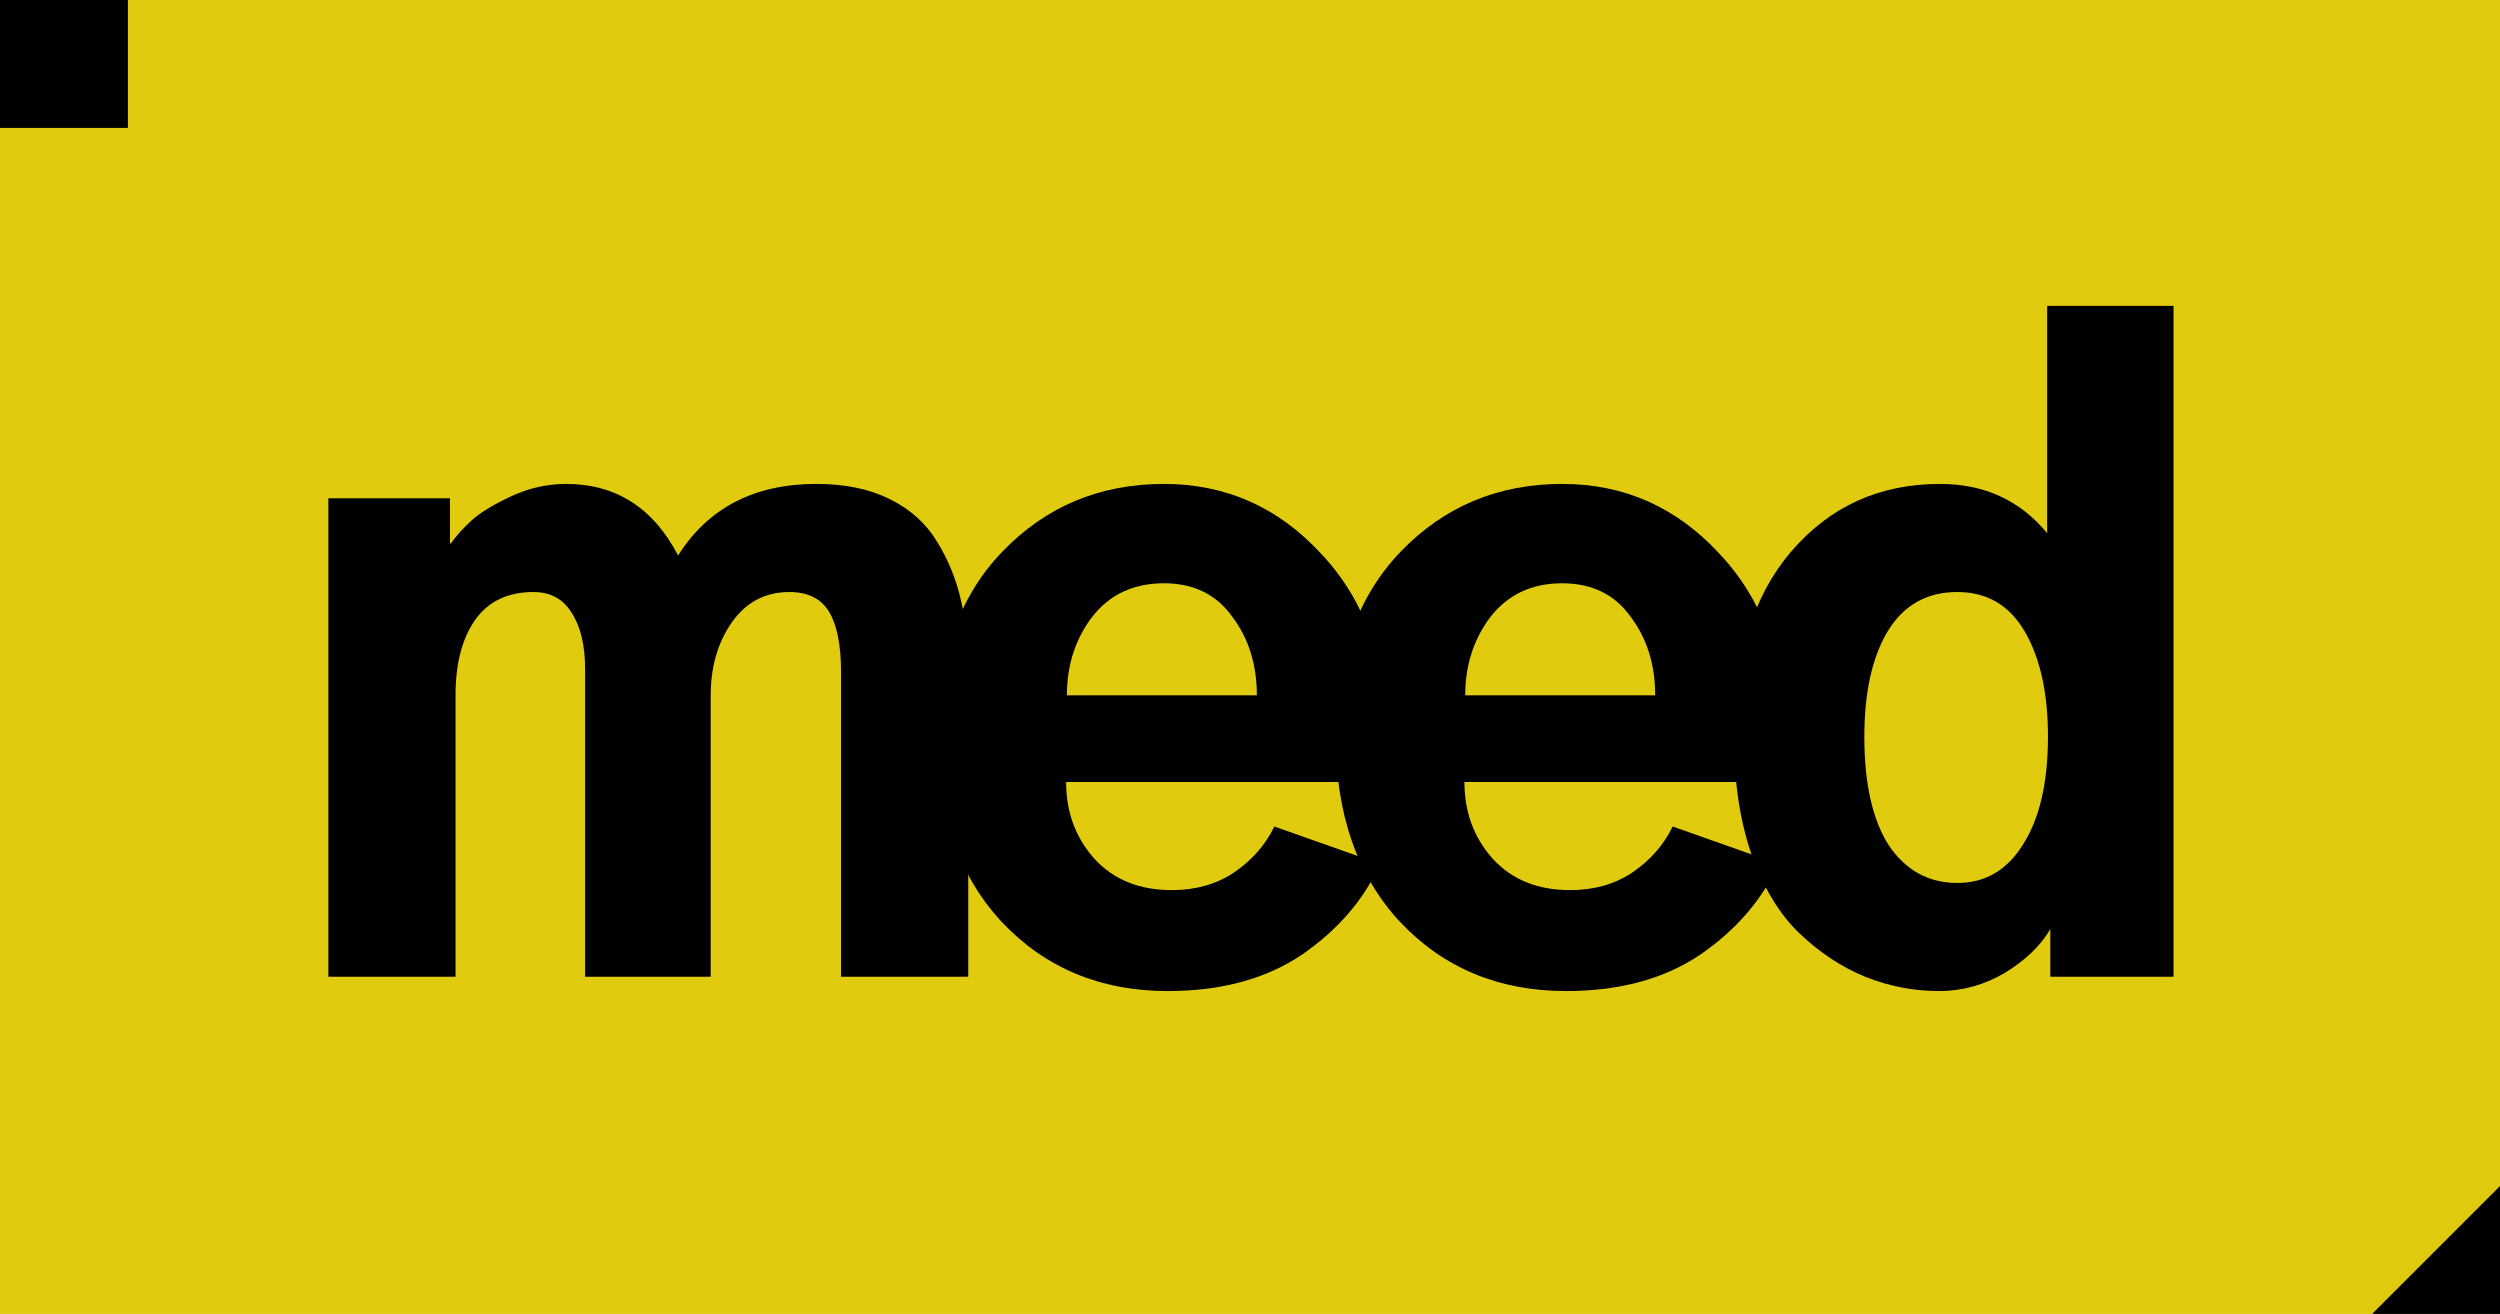
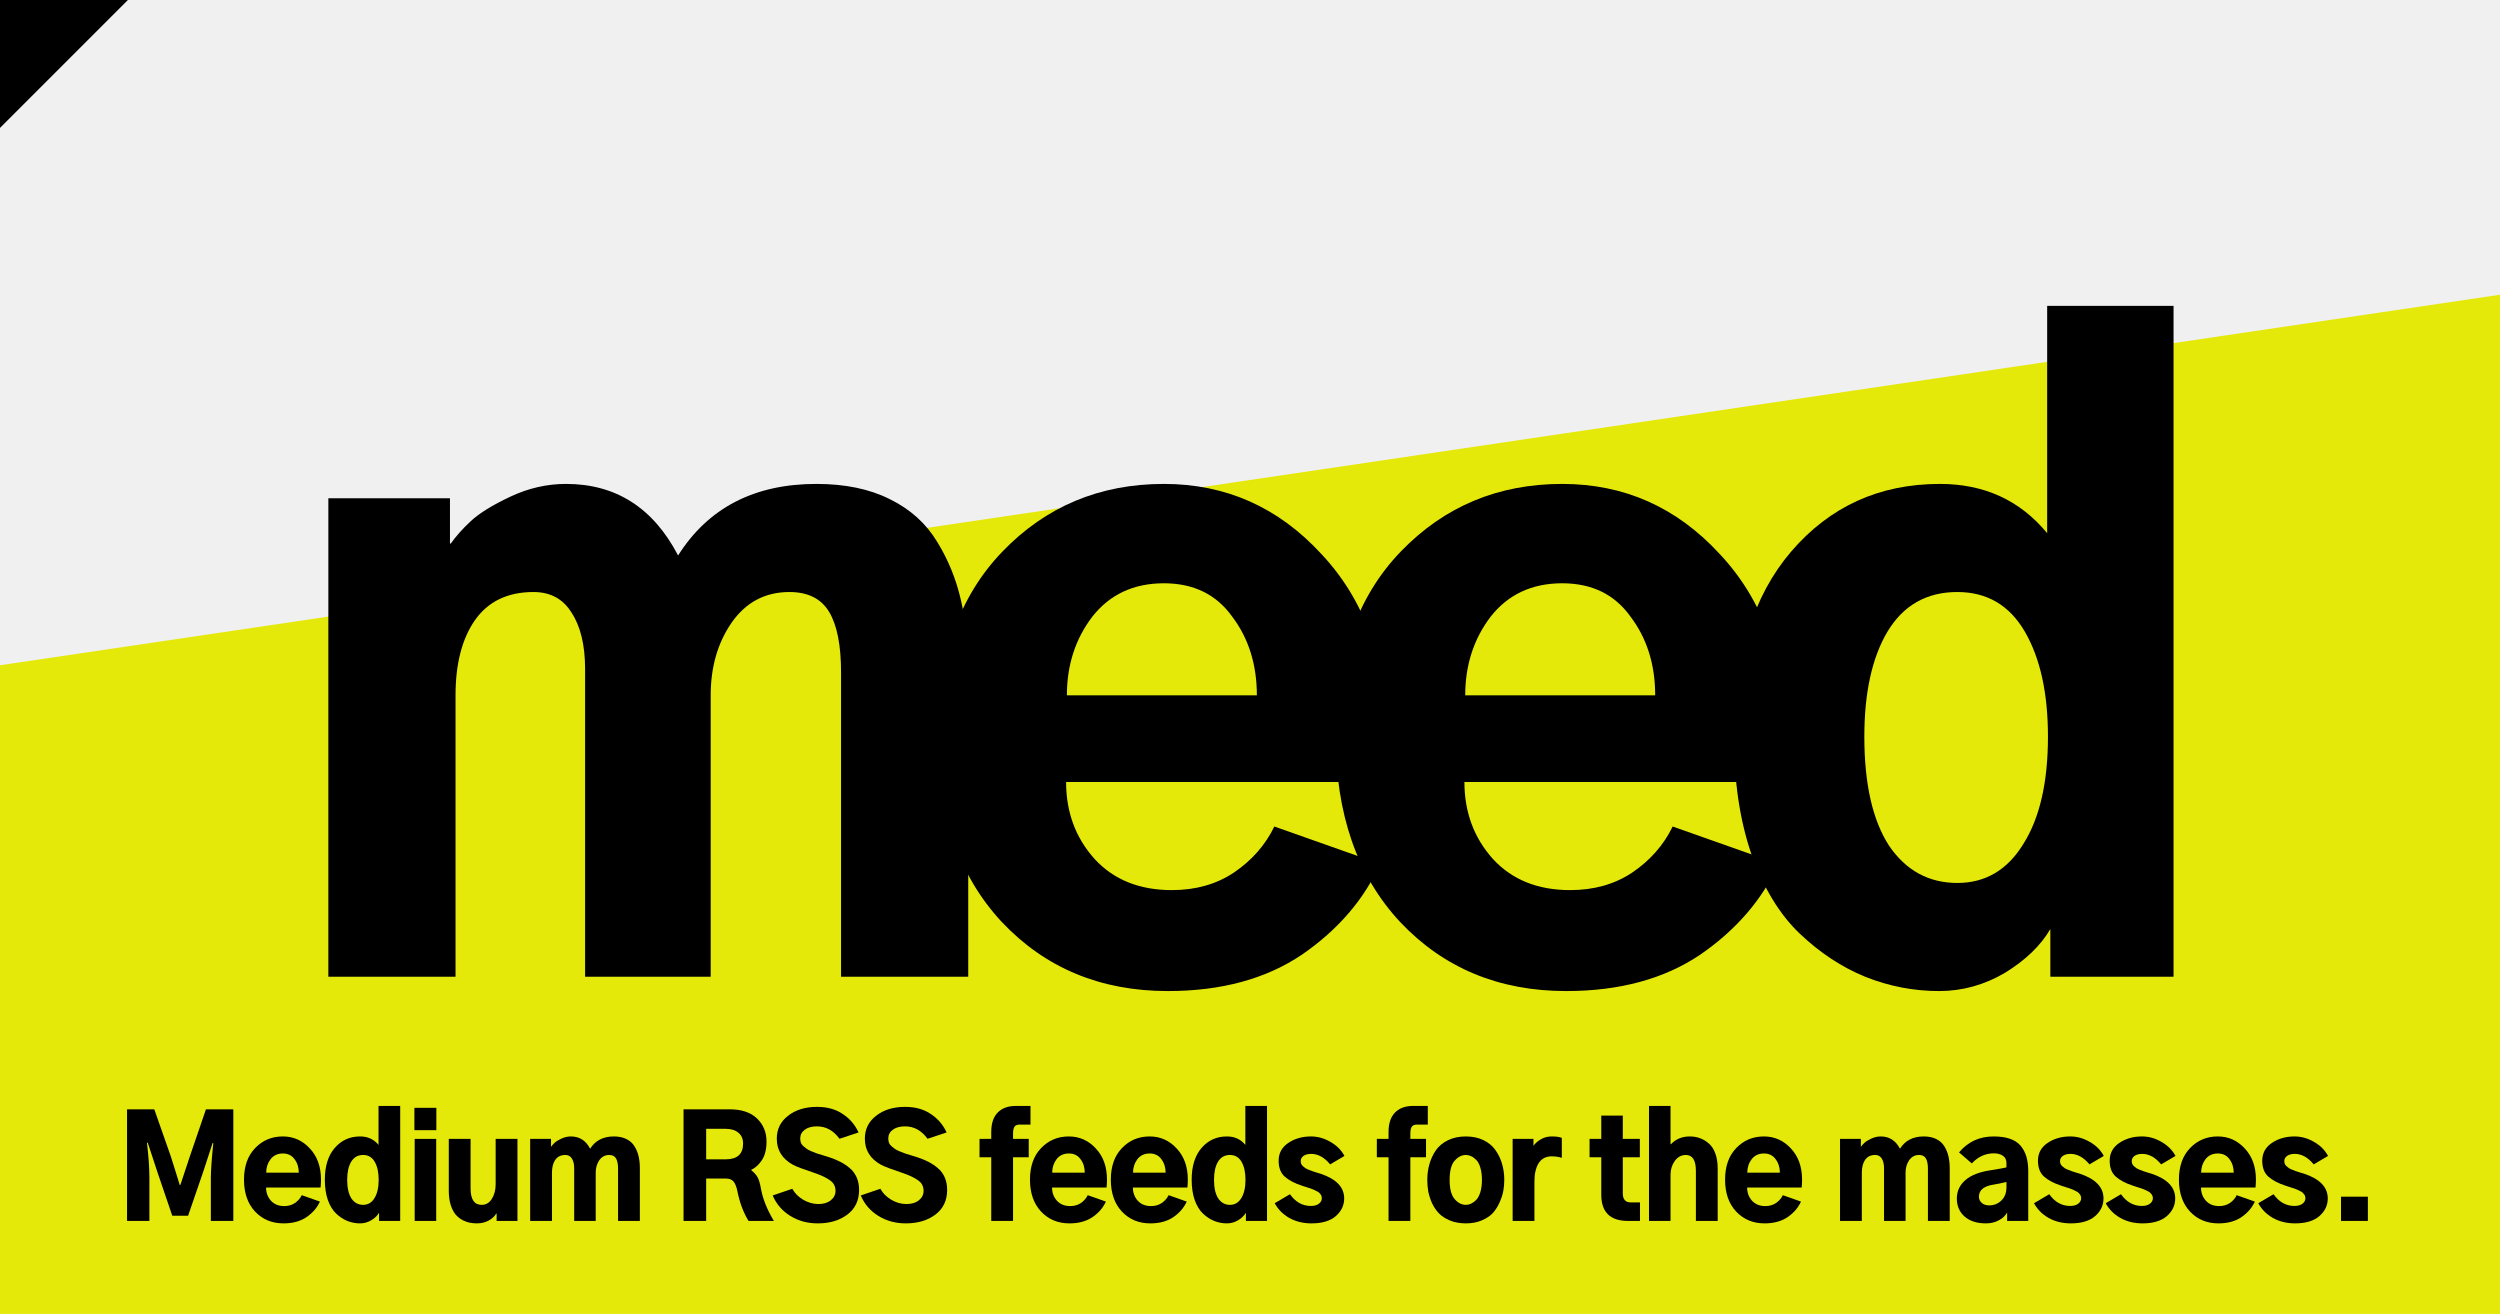
<svg xmlns="http://www.w3.org/2000/svg" width="215" height="113" viewBox="0 0 215 113" fill="none">
-   <rect width="215" height="113" fill="#E0CB0F" />
-   <path d="M28.238 84V42.848H38.697V46.744H38.766C39.221 46.106 39.791 45.468 40.475 44.83C41.204 44.147 42.343 43.44 43.893 42.711C45.442 41.982 47.037 41.617 48.678 41.617C52.962 41.617 56.175 43.668 58.316 47.77C60.914 43.668 64.879 41.617 70.211 41.617C72.672 41.617 74.768 42.05 76.5 42.916C78.277 43.782 79.644 45.012 80.602 46.607C81.559 48.157 82.242 49.843 82.652 51.666C83.062 53.443 83.268 55.426 83.268 57.613V84H72.33V57.818C72.33 55.494 71.988 53.762 71.305 52.623C70.621 51.484 69.482 50.914 67.887 50.914C65.79 50.914 64.127 51.803 62.897 53.58C61.712 55.312 61.119 57.385 61.119 59.801V84H50.318V57.545C50.318 55.494 49.931 53.876 49.156 52.691C48.427 51.507 47.333 50.914 45.875 50.914C43.642 50.914 41.956 51.734 40.816 53.375C39.723 54.97 39.176 57.112 39.176 59.801V84H28.238Z" fill="black" />
-   <path d="M80.61 63.287C80.61 56.588 82.478 51.301 86.215 47.428C89.952 43.554 94.578 41.617 100.092 41.617C105.424 41.617 109.936 43.622 113.627 47.633C117.364 51.598 119.233 56.816 119.233 63.287C119.233 64.609 119.164 65.93 119.028 67.252H91.684C91.684 69.85 92.504 72.06 94.145 73.883C95.785 75.66 97.996 76.549 100.776 76.549C102.827 76.549 104.604 76.047 106.108 75.045C107.657 73.997 108.819 72.675 109.594 71.08L118.686 74.293C117.319 77.346 115.086 79.944 111.987 82.086C108.888 84.182 105.037 85.231 100.434 85.231C94.646 85.231 89.884 83.248 86.147 79.283C82.456 75.318 80.61 69.986 80.61 63.287ZM91.752 59.801H108.09C108.09 57.158 107.384 54.902 105.971 53.033C104.604 51.119 102.644 50.162 100.092 50.162C97.495 50.162 95.444 51.119 93.94 53.033C92.481 54.947 91.752 57.203 91.752 59.801Z" fill="black" />
-   <path d="M114.866 63.287C114.866 56.588 116.735 51.301 120.471 47.428C124.208 43.554 128.834 41.617 134.348 41.617C139.68 41.617 144.192 43.622 147.884 47.633C151.621 51.598 153.489 56.816 153.489 63.287C153.489 64.609 153.421 65.93 153.284 67.252H125.94C125.94 69.85 126.761 72.06 128.401 73.883C130.042 75.66 132.252 76.549 135.032 76.549C137.083 76.549 138.86 76.047 140.364 75.045C141.914 73.997 143.076 72.675 143.85 71.08L152.942 74.293C151.575 77.346 149.342 79.944 146.243 82.086C143.144 84.182 139.293 85.231 134.69 85.231C128.902 85.231 124.14 83.248 120.403 79.283C116.712 75.318 114.866 69.986 114.866 63.287ZM126.009 59.801H142.346C142.346 57.158 141.64 54.902 140.227 53.033C138.86 51.119 136.901 50.162 134.348 50.162C131.751 50.162 129.7 51.119 128.196 53.033C126.738 54.947 126.009 57.203 126.009 59.801Z" fill="black" />
-   <path d="M149.122 63.355C149.122 56.565 150.763 51.256 154.044 47.428C157.371 43.554 161.632 41.617 166.827 41.617C170.655 41.617 173.732 43.03 176.056 45.855V26.305H186.925V84H176.329V79.898C175.509 81.311 174.21 82.564 172.433 83.658C170.655 84.706 168.764 85.231 166.759 85.231C164.571 85.231 162.452 84.82 160.402 84C158.396 83.18 156.528 81.949 154.796 80.309C153.064 78.668 151.674 76.389 150.626 73.473C149.624 70.556 149.122 67.184 149.122 63.355ZM160.333 63.355C160.333 67.412 161.04 70.533 162.452 72.721C163.911 74.863 165.87 75.934 168.331 75.934C170.747 75.934 172.638 74.817 174.005 72.584C175.418 70.351 176.124 67.275 176.124 63.355C176.124 59.618 175.463 56.611 174.142 54.332C172.82 52.053 170.883 50.914 168.331 50.914C165.688 50.914 163.683 52.053 162.316 54.332C160.994 56.565 160.333 59.573 160.333 63.355Z" fill="black" />
-   <rect width="11" height="11" fill="black" />
-   <path d="M215 113V102L204 113H215Z" fill="black" />
+   <mask id="mask0" mask-type="alpha" maskUnits="userSpaceOnUse" x="0" y="0" width="215" height="113">
+     <rect width="215" height="113" fill="white" />
+   </mask>
+   <g mask="url(#mask0)">
+     <path d="M-14.409 148.896L230.312 116.494L233.457 22.61L-11.395 58.9L-14.409 148.896Z" fill="#E4E909" />
+     <path d="M28.238 84V42.848H38.697V46.744H38.766C39.221 46.106 39.791 45.468 40.475 44.83C41.204 44.147 42.343 43.44 43.893 42.711C45.442 41.982 47.037 41.617 48.678 41.617C52.962 41.617 56.175 43.668 58.316 47.77C60.914 43.668 64.879 41.617 70.211 41.617C72.672 41.617 74.768 42.05 76.5 42.916C78.277 43.782 79.644 45.012 80.602 46.607C81.559 48.157 82.242 49.843 82.652 51.666C83.062 53.443 83.268 55.426 83.268 57.613V84H72.33V57.818C72.33 55.494 71.988 53.762 71.305 52.623C70.621 51.484 69.482 50.914 67.887 50.914C65.79 50.914 64.127 51.803 62.897 53.58C61.712 55.312 61.119 57.385 61.119 59.801V84H50.318V57.545C50.318 55.494 49.931 53.876 49.156 52.691C48.427 51.507 47.333 50.914 45.875 50.914C43.642 50.914 41.956 51.734 40.816 53.375C39.723 54.97 39.176 57.112 39.176 59.801V84H28.238Z" fill="black" />
+     <path d="M80.61 63.287C80.61 56.588 82.478 51.301 86.215 47.428C89.952 43.554 94.578 41.617 100.092 41.617C105.424 41.617 109.936 43.622 113.627 47.633C117.364 51.598 119.233 56.816 119.233 63.287C119.233 64.609 119.164 65.93 119.028 67.252H91.684C91.684 69.85 92.504 72.06 94.145 73.883C95.785 75.66 97.996 76.549 100.776 76.549C102.827 76.549 104.604 76.047 106.108 75.045C107.657 73.997 108.819 72.675 109.594 71.08L118.686 74.293C117.319 77.346 115.086 79.944 111.987 82.086C108.888 84.182 105.037 85.231 100.434 85.231C94.646 85.231 89.884 83.248 86.147 79.283C82.456 75.318 80.61 69.986 80.61 63.287ZM91.752 59.801H108.09C108.09 57.158 107.384 54.902 105.971 53.033C104.604 51.119 102.644 50.162 100.092 50.162C97.495 50.162 95.444 51.119 93.94 53.033C92.481 54.947 91.752 57.203 91.752 59.801Z" fill="black" />
+     <path d="M114.866 63.287C114.866 56.588 116.735 51.301 120.471 47.428C124.208 43.554 128.834 41.617 134.348 41.617C139.68 41.617 144.192 43.622 147.884 47.633C151.621 51.598 153.489 56.816 153.489 63.287C153.489 64.609 153.421 65.93 153.284 67.252H125.94C125.94 69.85 126.761 72.06 128.401 73.883C130.042 75.66 132.252 76.549 135.032 76.549C137.083 76.549 138.86 76.047 140.364 75.045C141.914 73.997 143.076 72.675 143.85 71.08L152.942 74.293C151.575 77.346 149.342 79.944 146.243 82.086C143.144 84.182 139.293 85.231 134.69 85.231C128.902 85.231 124.14 83.248 120.403 79.283C116.712 75.318 114.866 69.986 114.866 63.287ZM126.009 59.801H142.346C142.346 57.158 141.64 54.902 140.227 53.033C138.86 51.119 136.901 50.162 134.348 50.162C131.751 50.162 129.7 51.119 128.196 53.033C126.738 54.947 126.009 57.203 126.009 59.801Z" fill="black" />
+     <path d="M149.122 63.355C149.122 56.565 150.763 51.256 154.044 47.428C157.371 43.554 161.632 41.617 166.827 41.617C170.655 41.617 173.732 43.03 176.056 45.855V26.305H186.925V84H176.329V79.898C175.509 81.311 174.21 82.564 172.433 83.658C170.655 84.706 168.764 85.231 166.759 85.231C164.571 85.231 162.452 84.82 160.402 84C158.396 83.18 156.528 81.949 154.796 80.309C153.064 78.668 151.674 76.389 150.626 73.473C149.624 70.556 149.122 67.184 149.122 63.355ZM160.333 63.355C160.333 67.412 161.04 70.533 162.452 72.721C163.911 74.863 165.87 75.934 168.331 75.934C170.747 75.934 172.638 74.817 174.005 72.584C175.418 70.351 176.124 67.275 176.124 63.355C176.124 59.618 175.463 56.611 174.142 54.332C172.82 52.053 170.883 50.914 168.331 50.914C165.688 50.914 163.683 52.053 162.316 54.332C160.994 56.565 160.333 59.573 160.333 63.355Z" fill="black" />
+     <path d="M10.926 105V95.402H13.27L14.688 99.445C14.797 99.766 14.938 100.211 15.109 100.781C15.281 101.344 15.398 101.723 15.461 101.918H15.508C15.93 100.629 16.203 99.805 16.328 99.445L17.711 95.402H20.066V105H18.133V101.297C18.133 100.688 18.203 99.688 18.344 98.297H18.285L17.465 100.805L16.176 104.555H14.816L13.539 100.805L12.707 98.273H12.637C12.777 99.422 12.848 100.43 12.848 101.297V105H10.926Z" fill="black" />
+     <path d="M20.984 101.449C20.984 100.301 21.304 99.394 21.945 98.731C22.585 98.066 23.378 97.734 24.324 97.734C25.238 97.734 26.011 98.078 26.644 98.766C27.285 99.445 27.605 100.34 27.605 101.449C27.605 101.676 27.593 101.902 27.57 102.129H22.882C22.882 102.574 23.023 102.953 23.304 103.266C23.585 103.57 23.964 103.723 24.441 103.723C24.792 103.723 25.097 103.637 25.355 103.465C25.62 103.285 25.82 103.059 25.953 102.785L27.511 103.336C27.277 103.859 26.894 104.305 26.363 104.672C25.831 105.031 25.171 105.211 24.382 105.211C23.39 105.211 22.574 104.871 21.933 104.191C21.3 103.512 20.984 102.598 20.984 101.449ZM22.894 100.852H25.695C25.695 100.398 25.574 100.012 25.331 99.691C25.097 99.363 24.761 99.199 24.324 99.199C23.878 99.199 23.527 99.363 23.269 99.691C23.019 100.02 22.894 100.406 22.894 100.852Z" fill="black" />
+     <path d="M27.936 101.461C27.936 100.297 28.218 99.387 28.78 98.731C29.35 98.066 30.081 97.734 30.971 97.734C31.628 97.734 32.155 97.977 32.553 98.461V95.109H34.417V105H32.6V104.297C32.46 104.539 32.237 104.754 31.932 104.941C31.628 105.121 31.303 105.211 30.96 105.211C30.585 105.211 30.221 105.141 29.87 105C29.526 104.859 29.206 104.648 28.909 104.367C28.612 104.086 28.374 103.695 28.194 103.195C28.022 102.695 27.936 102.117 27.936 101.461ZM29.858 101.461C29.858 102.156 29.979 102.691 30.221 103.066C30.471 103.434 30.807 103.617 31.229 103.617C31.643 103.617 31.968 103.426 32.202 103.043C32.444 102.66 32.565 102.133 32.565 101.461C32.565 100.82 32.452 100.305 32.225 99.914C31.999 99.523 31.667 99.328 31.229 99.328C30.776 99.328 30.432 99.523 30.198 99.914C29.971 100.297 29.858 100.812 29.858 101.461Z" fill="black" />
+     <path d="M35.639 97.195V95.273H37.526V97.195H35.639ZM35.662 105V97.945H37.514V105H35.662Z" fill="black" />
+     <path d="M38.595 102.398V97.945H40.47V102.199C40.47 103.145 40.786 103.617 41.419 103.617C41.794 103.617 42.087 103.445 42.298 103.102C42.517 102.75 42.626 102.336 42.626 101.859V97.945H44.501V105H42.708V104.367H42.673C42.541 104.602 42.326 104.801 42.029 104.965C41.732 105.129 41.392 105.211 41.009 105.211C40.806 105.211 40.607 105.191 40.411 105.152C40.224 105.121 40.013 105.047 39.779 104.93C39.552 104.805 39.353 104.645 39.181 104.449C39.017 104.254 38.876 103.98 38.759 103.629C38.65 103.27 38.595 102.859 38.595 102.398Z" fill="black" />
+     <path d="M45.594 105V97.945H47.388V98.613H47.399C47.477 98.504 47.575 98.394 47.692 98.285C47.817 98.168 48.013 98.047 48.278 97.922C48.544 97.797 48.817 97.734 49.098 97.734C49.833 97.734 50.384 98.086 50.751 98.789C51.196 98.086 51.876 97.734 52.79 97.734C53.212 97.734 53.571 97.809 53.868 97.957C54.173 98.106 54.407 98.316 54.571 98.59C54.735 98.856 54.852 99.144 54.923 99.457C54.993 99.762 55.028 100.102 55.028 100.477V105H53.153V100.512C53.153 100.113 53.094 99.816 52.977 99.621C52.86 99.426 52.665 99.328 52.391 99.328C52.032 99.328 51.747 99.481 51.536 99.785C51.333 100.082 51.231 100.438 51.231 100.852V105H49.38V100.465C49.38 100.113 49.313 99.836 49.181 99.633C49.056 99.43 48.868 99.328 48.618 99.328C48.235 99.328 47.946 99.469 47.751 99.75C47.563 100.023 47.469 100.391 47.469 100.852V105H45.594Z" fill="black" />
+     <path d="M60.73 99.703H62.406C63.406 99.703 63.906 99.25 63.906 98.344C63.906 97.953 63.773 97.644 63.507 97.418C63.242 97.191 62.871 97.078 62.394 97.078H60.73V99.703ZM58.785 105V95.402H62.757C63.773 95.402 64.554 95.664 65.101 96.188C65.648 96.711 65.921 97.375 65.921 98.18C65.921 98.836 65.789 99.367 65.523 99.773C65.257 100.172 64.945 100.453 64.585 100.617C64.859 100.836 65.05 101.051 65.16 101.262C65.277 101.473 65.374 101.816 65.453 102.293C65.624 103.168 65.992 104.07 66.554 105H64.374C63.929 104.273 63.609 103.418 63.414 102.434C63.336 102.059 63.226 101.785 63.086 101.613C62.945 101.441 62.726 101.355 62.429 101.355H60.73V105H58.785Z" fill="black" />
+     <path d="M66.452 102.809L68.139 102.234C68.343 102.609 68.651 102.922 69.065 103.172C69.487 103.422 69.925 103.547 70.378 103.547C70.823 103.547 71.179 103.441 71.444 103.23C71.718 103.012 71.854 102.738 71.854 102.41C71.854 102.035 71.702 101.738 71.397 101.52C71.093 101.293 70.643 101.078 70.05 100.875C69.128 100.57 68.511 100.336 68.198 100.172C67.268 99.664 66.804 98.914 66.804 97.922C66.804 97.109 67.128 96.453 67.776 95.953C68.425 95.445 69.257 95.191 70.272 95.191C71.147 95.191 71.886 95.398 72.487 95.812C73.097 96.219 73.546 96.746 73.835 97.394L72.194 97.934C71.679 97.223 71.034 96.867 70.261 96.867C69.815 96.867 69.464 96.965 69.206 97.16C68.948 97.348 68.819 97.598 68.819 97.91C68.819 98.043 68.839 98.164 68.878 98.273C68.917 98.383 68.991 98.484 69.1 98.578C69.218 98.672 69.315 98.75 69.393 98.812C69.479 98.875 69.62 98.945 69.815 99.023C70.018 99.102 70.167 99.16 70.261 99.199C70.362 99.231 70.542 99.285 70.8 99.363C71.065 99.441 71.241 99.496 71.327 99.527C71.679 99.644 71.991 99.773 72.264 99.914C72.546 100.055 72.815 100.234 73.073 100.453C73.331 100.664 73.53 100.93 73.671 101.25C73.811 101.57 73.882 101.93 73.882 102.328C73.882 103.242 73.542 103.953 72.862 104.461C72.19 104.961 71.347 105.211 70.331 105.211C69.448 105.211 68.659 104.996 67.964 104.566C67.268 104.137 66.764 103.551 66.452 102.809Z" fill="black" />
+     <path d="M74.026 102.809L75.713 102.234C75.916 102.609 76.225 102.922 76.639 103.172C77.061 103.422 77.498 103.547 77.951 103.547C78.397 103.547 78.752 103.441 79.018 103.23C79.291 103.012 79.428 102.738 79.428 102.41C79.428 102.035 79.276 101.738 78.971 101.52C78.666 101.293 78.217 101.078 77.623 100.875C76.701 100.57 76.084 100.336 75.772 100.172C74.842 99.664 74.377 98.914 74.377 97.922C74.377 97.109 74.701 96.453 75.35 95.953C75.998 95.445 76.83 95.191 77.846 95.191C78.721 95.191 79.459 95.398 80.061 95.812C80.67 96.219 81.119 96.746 81.408 97.394L79.768 97.934C79.252 97.223 78.608 96.867 77.834 96.867C77.389 96.867 77.037 96.965 76.779 97.16C76.522 97.348 76.393 97.598 76.393 97.91C76.393 98.043 76.412 98.164 76.451 98.273C76.49 98.383 76.565 98.484 76.674 98.578C76.791 98.672 76.889 98.75 76.967 98.812C77.053 98.875 77.194 98.945 77.389 99.023C77.592 99.102 77.74 99.16 77.834 99.199C77.936 99.231 78.115 99.285 78.373 99.363C78.639 99.441 78.815 99.496 78.901 99.527C79.252 99.644 79.565 99.773 79.838 99.914C80.119 100.055 80.389 100.234 80.647 100.453C80.904 100.664 81.104 100.93 81.244 101.25C81.385 101.57 81.455 101.93 81.455 102.328C81.455 103.242 81.115 103.953 80.436 104.461C79.764 104.961 78.92 105.211 77.904 105.211C77.022 105.211 76.233 104.996 75.537 104.566C74.842 104.137 74.338 103.551 74.026 102.809Z" fill="black" />
+     <path d="M84.239 99.527V97.945H85.247V97.359C85.247 96.617 85.431 96.059 85.798 95.684C86.165 95.301 86.692 95.109 87.38 95.109H88.622V96.715H87.673C87.478 96.715 87.337 96.773 87.251 96.891C87.165 97.008 87.122 97.203 87.122 97.477V97.945H88.47V99.527H87.122V105H85.247V99.527H84.239Z" fill="black" />
+     <path d="M88.578 101.449C88.578 100.301 88.899 99.394 89.539 98.731C90.18 98.066 90.973 97.734 91.918 97.734C92.832 97.734 93.606 98.078 94.239 98.766C94.879 99.445 95.2 100.34 95.2 101.449C95.2 101.676 95.188 101.902 95.164 102.129H90.477C90.477 102.574 90.618 102.953 90.899 103.266C91.18 103.57 91.559 103.723 92.035 103.723C92.387 103.723 92.692 103.637 92.95 103.465C93.215 103.285 93.414 103.059 93.547 102.785L95.106 103.336C94.871 103.859 94.489 104.305 93.957 104.672C93.426 105.031 92.766 105.211 91.977 105.211C90.985 105.211 90.168 104.871 89.528 104.191C88.895 103.512 88.578 102.598 88.578 101.449ZM90.489 100.852H93.289C93.289 100.398 93.168 100.012 92.926 99.691C92.692 99.363 92.356 99.199 91.918 99.199C91.473 99.199 91.121 99.363 90.864 99.691C90.614 100.02 90.489 100.406 90.489 100.852Z" fill="black" />
+     <path d="M95.531 101.449C95.531 100.301 95.851 99.394 96.492 98.731C97.132 98.066 97.925 97.734 98.871 97.734C99.785 97.734 100.558 98.078 101.191 98.766C101.832 99.445 102.152 100.34 102.152 101.449C102.152 101.676 102.14 101.902 102.117 102.129H97.429C97.429 102.574 97.57 102.953 97.851 103.266C98.132 103.57 98.511 103.723 98.988 103.723C99.34 103.723 99.644 103.637 99.902 103.465C100.168 103.285 100.367 103.059 100.5 102.785L102.058 103.336C101.824 103.859 101.441 104.305 100.91 104.672C100.379 105.031 99.718 105.211 98.929 105.211C97.937 105.211 97.121 104.871 96.48 104.191C95.847 103.512 95.531 102.598 95.531 101.449ZM97.441 100.852H100.242C100.242 100.398 100.121 100.012 99.879 99.691C99.644 99.363 99.308 99.199 98.871 99.199C98.425 99.199 98.074 99.363 97.816 99.691C97.566 100.02 97.441 100.406 97.441 100.852Z" fill="black" />
+     <path d="M102.483 101.461C102.483 100.297 102.765 99.387 103.327 98.731C103.897 98.066 104.628 97.734 105.519 97.734C106.175 97.734 106.702 97.977 107.101 98.461V95.109H108.964V105H107.147V104.297C107.007 104.539 106.784 104.754 106.48 104.941C106.175 105.121 105.851 105.211 105.507 105.211C105.132 105.211 104.769 105.141 104.417 105C104.073 104.859 103.753 104.648 103.456 104.367C103.159 104.086 102.921 103.695 102.741 103.195C102.569 102.695 102.483 102.117 102.483 101.461ZM104.405 101.461C104.405 102.156 104.526 102.691 104.769 103.066C105.019 103.434 105.355 103.617 105.776 103.617C106.19 103.617 106.515 103.426 106.749 103.043C106.991 102.66 107.112 102.133 107.112 101.461C107.112 100.82 106.999 100.305 106.772 99.914C106.546 99.523 106.214 99.328 105.776 99.328C105.323 99.328 104.98 99.523 104.745 99.914C104.519 100.297 104.405 100.812 104.405 101.461Z" fill="black" />
+     <path d="M109.623 103.477L110.936 102.703C111.412 103.375 112.01 103.711 112.729 103.711C113.026 103.711 113.256 103.648 113.42 103.523C113.592 103.391 113.678 103.23 113.678 103.043C113.678 102.98 113.666 102.918 113.643 102.855C113.627 102.793 113.596 102.738 113.549 102.691C113.51 102.637 113.467 102.59 113.42 102.551C113.373 102.512 113.307 102.473 113.221 102.434C113.143 102.387 113.073 102.352 113.01 102.328C112.948 102.297 112.862 102.262 112.752 102.223C112.651 102.184 112.565 102.156 112.495 102.141C112.424 102.117 112.327 102.086 112.202 102.047C112.077 102.008 111.983 101.977 111.92 101.953C111.327 101.758 110.85 101.504 110.491 101.191C110.139 100.879 109.963 100.422 109.963 99.82C109.963 99.18 110.237 98.672 110.784 98.297C111.338 97.922 111.991 97.734 112.741 97.734C113.327 97.734 113.885 97.891 114.416 98.203C114.955 98.508 115.358 98.91 115.623 99.41L114.393 100.137C113.893 99.535 113.35 99.234 112.764 99.234C112.483 99.234 112.26 99.293 112.096 99.41C111.94 99.527 111.862 99.676 111.862 99.856C111.862 99.941 111.877 100.023 111.909 100.102C111.94 100.172 111.991 100.238 112.061 100.301C112.139 100.363 112.209 100.418 112.272 100.465C112.342 100.512 112.44 100.559 112.565 100.605C112.698 100.652 112.799 100.691 112.87 100.723C112.948 100.746 113.069 100.785 113.233 100.84C113.397 100.887 113.514 100.922 113.584 100.945C114.928 101.398 115.6 102.105 115.6 103.066C115.6 103.66 115.358 104.168 114.873 104.59C114.389 105.004 113.694 105.211 112.787 105.211C112.077 105.211 111.44 105.055 110.877 104.742C110.323 104.422 109.905 104 109.623 103.477Z" fill="black" />
+     <path d="M118.407 99.527V97.945H119.415V97.359C119.415 96.617 119.599 96.059 119.966 95.684C120.333 95.301 120.86 95.109 121.548 95.109H122.79V96.715H121.841C121.646 96.715 121.505 96.773 121.419 96.891C121.333 97.008 121.29 97.203 121.29 97.477V97.945H122.638V99.527H121.29V105H119.415V99.527H118.407Z" fill="black" />
+     <path d="M124.668 101.473C124.668 102.246 124.813 102.797 125.102 103.125C125.391 103.453 125.711 103.617 126.063 103.617C126.211 103.617 126.356 103.586 126.497 103.523C126.645 103.453 126.793 103.348 126.942 103.207C127.09 103.059 127.211 102.836 127.305 102.539C127.399 102.234 127.446 101.879 127.446 101.473C127.446 101.059 127.399 100.703 127.305 100.406C127.219 100.109 127.098 99.887 126.942 99.738C126.793 99.59 126.645 99.484 126.497 99.422C126.356 99.359 126.211 99.328 126.063 99.328C125.711 99.328 125.391 99.492 125.102 99.82C124.813 100.141 124.668 100.691 124.668 101.473ZM122.747 101.473C122.747 100.988 122.809 100.531 122.934 100.102C123.059 99.664 123.247 99.266 123.497 98.906C123.754 98.547 124.102 98.262 124.54 98.051C124.985 97.84 125.493 97.734 126.063 97.734C126.633 97.734 127.137 97.84 127.575 98.051C128.012 98.262 128.356 98.547 128.606 98.906C128.864 99.266 129.055 99.664 129.18 100.102C129.305 100.531 129.368 100.988 129.368 101.473C129.368 101.785 129.34 102.098 129.286 102.41C129.231 102.715 129.125 103.043 128.969 103.395C128.821 103.738 128.629 104.043 128.395 104.309C128.161 104.566 127.84 104.781 127.434 104.953C127.036 105.125 126.579 105.211 126.063 105.211C125.555 105.211 125.102 105.129 124.704 104.965C124.305 104.801 123.985 104.594 123.743 104.344C123.5 104.086 123.301 103.789 123.145 103.453C122.997 103.109 122.891 102.777 122.829 102.457C122.774 102.137 122.747 101.809 122.747 101.473Z" fill="black" />
+     <path d="M130.086 105V97.945H131.879V98.543C132.027 98.324 132.238 98.137 132.512 97.981C132.793 97.816 133.105 97.734 133.449 97.734C133.855 97.734 134.144 97.777 134.316 97.863V99.574C134.043 99.488 133.754 99.445 133.449 99.445C132.949 99.445 132.574 99.641 132.324 100.031C132.082 100.422 131.961 100.945 131.961 101.602V105H130.086Z" fill="black" />
+     <path d="M136.702 99.527V97.945H137.71V95.941H139.561V97.945H141.026V99.527H139.561V102.633C139.561 103.148 139.788 103.406 140.241 103.406H141.038V105H140.006C138.475 105 137.71 104.246 137.71 102.738V99.527H136.702Z" fill="black" />
+     <path d="M141.814 105V95.109H143.666V98.402H143.701C144.123 97.957 144.662 97.734 145.318 97.734C145.623 97.734 145.908 97.781 146.174 97.875C146.447 97.969 146.701 98.117 146.935 98.32C147.178 98.516 147.369 98.801 147.51 99.176C147.65 99.543 147.721 99.977 147.721 100.477V105H145.846V100.688C145.846 99.781 145.557 99.328 144.978 99.328C144.596 99.328 144.279 99.5 144.029 99.844C143.787 100.18 143.666 100.578 143.666 101.039V105H141.814Z" fill="black" />
+     <path d="M148.357 101.449C148.357 100.301 148.677 99.394 149.318 98.731C149.958 98.066 150.751 97.734 151.697 97.734C152.611 97.734 153.384 98.078 154.017 98.766C154.657 99.445 154.978 100.34 154.978 101.449C154.978 101.676 154.966 101.902 154.943 102.129H150.255C150.255 102.574 150.396 102.953 150.677 103.266C150.958 103.57 151.337 103.723 151.814 103.723C152.165 103.723 152.47 103.637 152.728 103.465C152.993 103.285 153.193 103.059 153.325 102.785L154.884 103.336C154.65 103.859 154.267 104.305 153.736 104.672C153.204 105.031 152.544 105.211 151.755 105.211C150.763 105.211 149.947 104.871 149.306 104.191C148.673 103.512 148.357 102.598 148.357 101.449ZM150.267 100.852H153.068C153.068 100.398 152.947 100.012 152.704 99.691C152.47 99.363 152.134 99.199 151.697 99.199C151.251 99.199 150.9 99.363 150.642 99.691C150.392 100.02 150.267 100.406 150.267 100.852Z" fill="black" />
+     <path d="M158.242 105V97.945H160.035V98.613H160.047C160.125 98.504 160.223 98.394 160.34 98.285C160.465 98.168 160.66 98.047 160.926 97.922C161.191 97.797 161.465 97.734 161.746 97.734C162.48 97.734 163.031 98.086 163.398 98.789C163.844 98.086 164.523 97.734 165.437 97.734C165.859 97.734 166.219 97.809 166.516 97.957C166.82 98.106 167.055 98.316 167.219 98.59C167.383 98.856 167.5 99.144 167.57 99.457C167.641 99.762 167.676 100.102 167.676 100.477V105H165.801V100.512C165.801 100.113 165.742 99.816 165.625 99.621C165.508 99.426 165.312 99.328 165.039 99.328C164.68 99.328 164.395 99.481 164.184 99.785C163.98 100.082 163.879 100.438 163.879 100.852V105H162.027V100.465C162.027 100.113 161.961 99.836 161.828 99.633C161.703 99.43 161.516 99.328 161.266 99.328C160.883 99.328 160.594 99.469 160.398 99.75C160.211 100.023 160.117 100.391 160.117 100.852V105H158.242Z" fill="black" />
+     <path d="M170.187 102.914C170.187 103.125 170.269 103.305 170.433 103.453C170.597 103.594 170.808 103.664 171.066 103.664C171.48 103.664 171.831 103.523 172.12 103.242C172.41 102.961 172.554 102.586 172.554 102.117V101.648C172.101 101.758 171.742 101.832 171.476 101.871C170.617 101.996 170.187 102.344 170.187 102.914ZM168.288 103.078C168.288 102.438 168.535 101.906 169.027 101.484C169.519 101.062 170.242 100.781 171.195 100.641C171.976 100.516 172.429 100.434 172.554 100.395V100.031C172.554 99.742 172.452 99.531 172.249 99.398C172.054 99.258 171.796 99.188 171.476 99.188C170.742 99.188 170.109 99.477 169.577 100.055L168.476 99.106C169.242 98.191 170.234 97.734 171.452 97.734C172.531 97.734 173.296 97.992 173.749 98.508C174.202 99.023 174.429 99.754 174.429 100.699V105H172.613V104.273C172.472 104.539 172.238 104.762 171.91 104.941C171.581 105.121 171.206 105.211 170.785 105.211C170.019 105.211 169.41 105.016 168.956 104.625C168.511 104.227 168.288 103.711 168.288 103.078Z" fill="black" />
+     <path d="M174.925 103.477L176.237 102.703C176.714 103.375 177.311 103.711 178.03 103.711C178.327 103.711 178.557 103.648 178.721 103.523C178.893 103.391 178.979 103.23 178.979 103.043C178.979 102.98 178.967 102.918 178.944 102.855C178.928 102.793 178.897 102.738 178.85 102.691C178.811 102.637 178.768 102.59 178.721 102.551C178.675 102.512 178.608 102.473 178.522 102.434C178.444 102.387 178.374 102.352 178.311 102.328C178.249 102.297 178.163 102.262 178.053 102.223C177.952 102.184 177.866 102.156 177.796 102.141C177.725 102.117 177.628 102.086 177.503 102.047C177.378 102.008 177.284 101.977 177.221 101.953C176.628 101.758 176.151 101.504 175.792 101.191C175.44 100.879 175.264 100.422 175.264 99.82C175.264 99.18 175.538 98.672 176.085 98.297C176.639 97.922 177.292 97.734 178.042 97.734C178.628 97.734 179.186 97.891 179.717 98.203C180.257 98.508 180.659 98.91 180.925 99.41L179.694 100.137C179.194 99.535 178.651 99.234 178.065 99.234C177.784 99.234 177.561 99.293 177.397 99.41C177.241 99.527 177.163 99.676 177.163 99.856C177.163 99.941 177.178 100.023 177.21 100.102C177.241 100.172 177.292 100.238 177.362 100.301C177.44 100.363 177.51 100.418 177.573 100.465C177.643 100.512 177.741 100.559 177.866 100.605C177.999 100.652 178.1 100.691 178.171 100.723C178.249 100.746 178.37 100.785 178.534 100.84C178.698 100.887 178.815 100.922 178.885 100.945C180.229 101.398 180.901 102.105 180.901 103.066C180.901 103.66 180.659 104.168 180.175 104.59C179.69 105.004 178.995 105.211 178.089 105.211C177.378 105.211 176.741 105.055 176.178 104.742C175.624 104.422 175.206 104 174.925 103.477Z" fill="black" />
+     <path d="M181.092 103.477L182.404 102.703C182.881 103.375 183.479 103.711 184.197 103.711C184.494 103.711 184.725 103.648 184.889 103.523C185.061 103.391 185.147 103.23 185.147 103.043C185.147 102.98 185.135 102.918 185.111 102.855C185.096 102.793 185.065 102.738 185.018 102.691C184.979 102.637 184.936 102.59 184.889 102.551C184.842 102.512 184.775 102.473 184.69 102.434C184.611 102.387 184.541 102.352 184.479 102.328C184.416 102.297 184.33 102.262 184.221 102.223C184.119 102.184 184.033 102.156 183.963 102.141C183.893 102.117 183.795 102.086 183.67 102.047C183.545 102.008 183.451 101.977 183.389 101.953C182.795 101.758 182.318 101.504 181.959 101.191C181.607 100.879 181.432 100.422 181.432 99.82C181.432 99.18 181.705 98.672 182.252 98.297C182.807 97.922 183.459 97.734 184.209 97.734C184.795 97.734 185.354 97.891 185.885 98.203C186.424 98.508 186.826 98.91 187.092 99.41L185.861 100.137C185.361 99.535 184.818 99.234 184.232 99.234C183.951 99.234 183.729 99.293 183.565 99.41C183.408 99.527 183.33 99.676 183.33 99.856C183.33 99.941 183.346 100.023 183.377 100.102C183.408 100.172 183.459 100.238 183.529 100.301C183.607 100.363 183.678 100.418 183.74 100.465C183.811 100.512 183.908 100.559 184.033 100.605C184.166 100.652 184.268 100.691 184.338 100.723C184.416 100.746 184.537 100.785 184.701 100.84C184.865 100.887 184.982 100.922 185.053 100.945C186.397 101.398 187.068 102.105 187.068 103.066C187.068 103.66 186.826 104.168 186.342 104.59C185.857 105.004 185.162 105.211 184.256 105.211C183.545 105.211 182.908 105.055 182.346 104.742C181.791 104.422 181.373 104 181.092 103.477Z" fill="black" />
+     <path d="M187.388 101.449C187.388 100.301 187.708 99.394 188.349 98.731C188.99 98.066 189.783 97.734 190.728 97.734C191.642 97.734 192.415 98.078 193.048 98.766C193.689 99.445 194.009 100.34 194.009 101.449C194.009 101.676 193.997 101.902 193.974 102.129H189.287C189.287 102.574 189.427 102.953 189.708 103.266C189.99 103.57 190.369 103.723 190.845 103.723C191.197 103.723 191.501 103.637 191.759 103.465C192.025 103.285 192.224 103.059 192.357 102.785L193.915 103.336C193.681 103.859 193.298 104.305 192.767 104.672C192.236 105.031 191.576 105.211 190.787 105.211C189.794 105.211 188.978 104.871 188.337 104.191C187.705 103.512 187.388 102.598 187.388 101.449ZM189.298 100.852H192.099C192.099 100.398 191.978 100.012 191.736 99.691C191.501 99.363 191.165 99.199 190.728 99.199C190.283 99.199 189.931 99.363 189.673 99.691C189.423 100.02 189.298 100.406 189.298 100.852Z" fill="black" />
+     <path d="M194.212 103.477L195.524 102.703C196.001 103.375 196.598 103.711 197.317 103.711C197.614 103.711 197.845 103.648 198.009 103.523C198.18 103.391 198.266 103.23 198.266 103.043C198.266 102.98 198.255 102.918 198.231 102.855C198.216 102.793 198.184 102.738 198.137 102.691C198.098 102.637 198.055 102.59 198.009 102.551C197.962 102.512 197.895 102.473 197.809 102.434C197.731 102.387 197.661 102.352 197.598 102.328C197.536 102.297 197.45 102.262 197.341 102.223C197.239 102.184 197.153 102.156 197.083 102.141C197.012 102.117 196.915 102.086 196.79 102.047C196.665 102.008 196.571 101.977 196.509 101.953C195.915 101.758 195.438 101.504 195.079 101.191C194.727 100.879 194.552 100.422 194.552 99.82C194.552 99.18 194.825 98.672 195.372 98.297C195.927 97.922 196.579 97.734 197.329 97.734C197.915 97.734 198.473 97.891 199.005 98.203C199.544 98.508 199.946 98.91 200.212 99.41L198.981 100.137C198.481 99.535 197.938 99.234 197.352 99.234C197.071 99.234 196.848 99.293 196.684 99.41C196.528 99.527 196.45 99.676 196.45 99.856C196.45 99.941 196.466 100.023 196.497 100.102C196.528 100.172 196.579 100.238 196.649 100.301C196.727 100.363 196.798 100.418 196.86 100.465C196.93 100.512 197.028 100.559 197.153 100.605C197.286 100.652 197.387 100.691 197.458 100.723C197.536 100.746 197.657 100.785 197.821 100.84C197.985 100.887 198.102 100.922 198.173 100.945C199.516 101.398 200.188 102.105 200.188 103.066C200.188 103.66 199.946 104.168 199.462 104.59C198.977 105.004 198.282 105.211 197.376 105.211C196.665 105.211 196.028 105.055 195.466 104.742C194.911 104.422 194.493 104 194.212 103.477Z" fill="black" />
+     <path d="M201.328 105V102.914H203.637V105H201.328Z" fill="black" />
+     <path d="M-1.52588e-05 0L-1.52588e-05 11L11 0L-1.52588e-05 0Z" fill="black" />
+   </g>
</svg>
